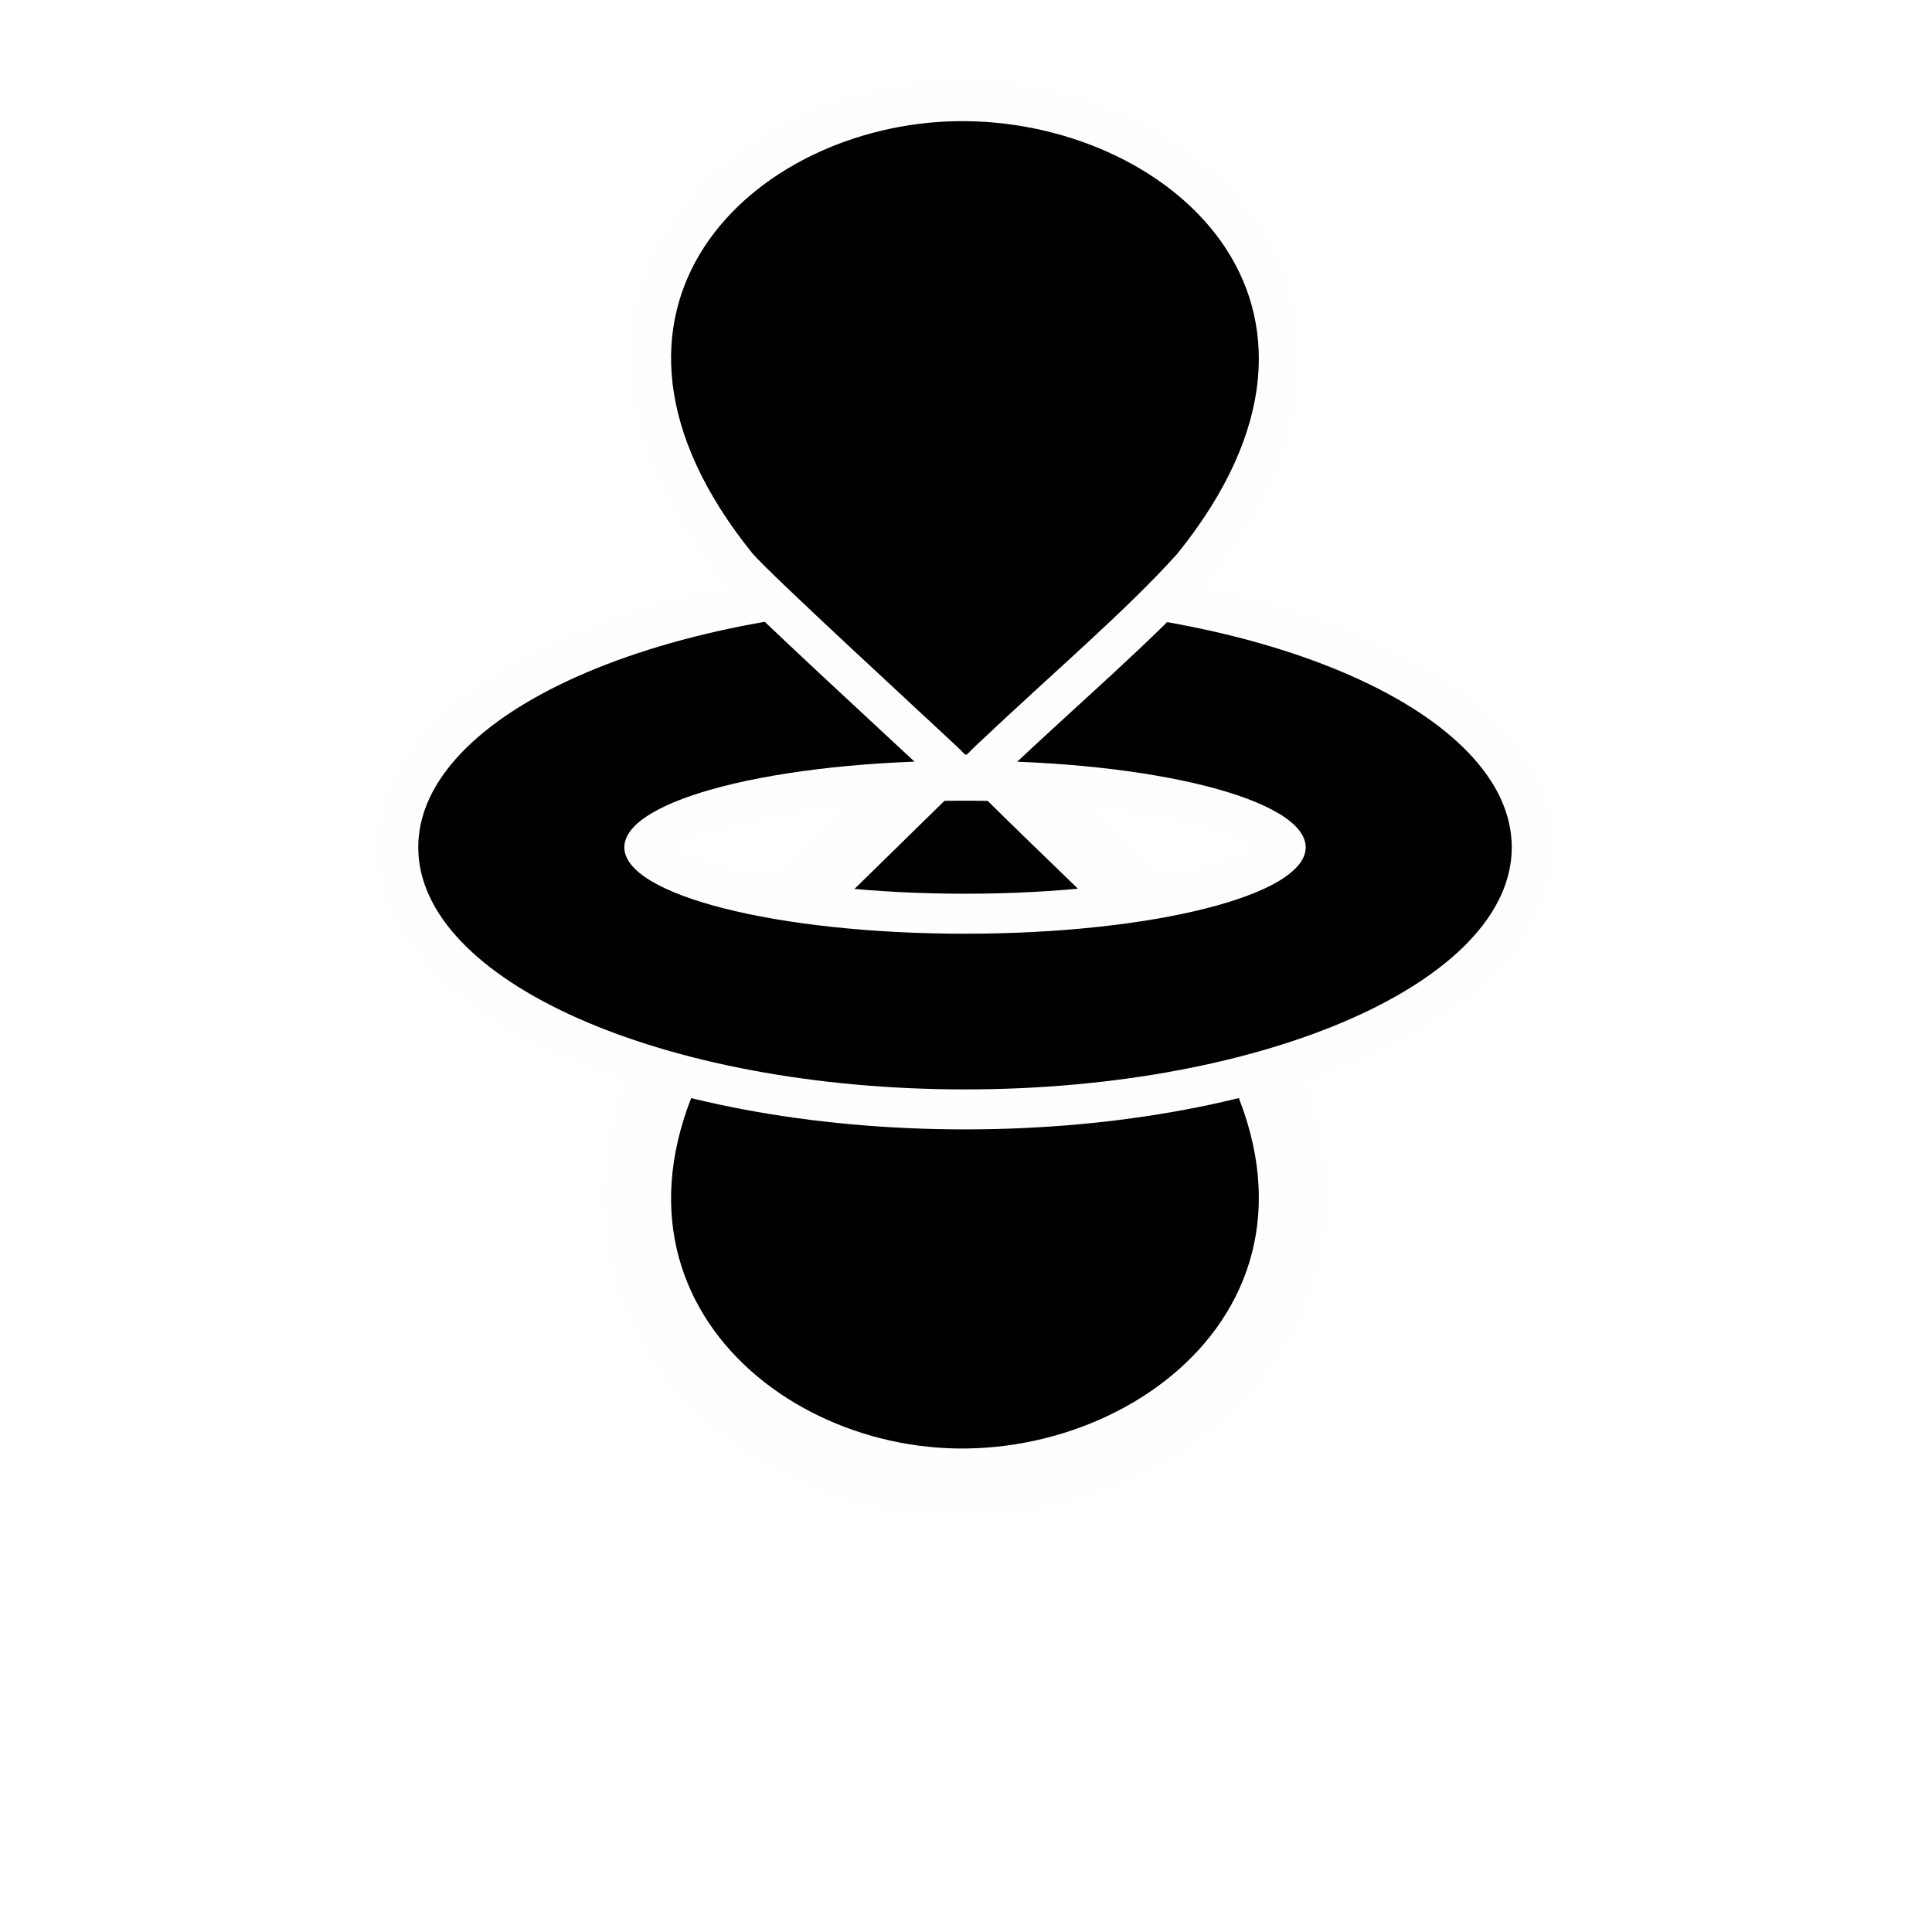
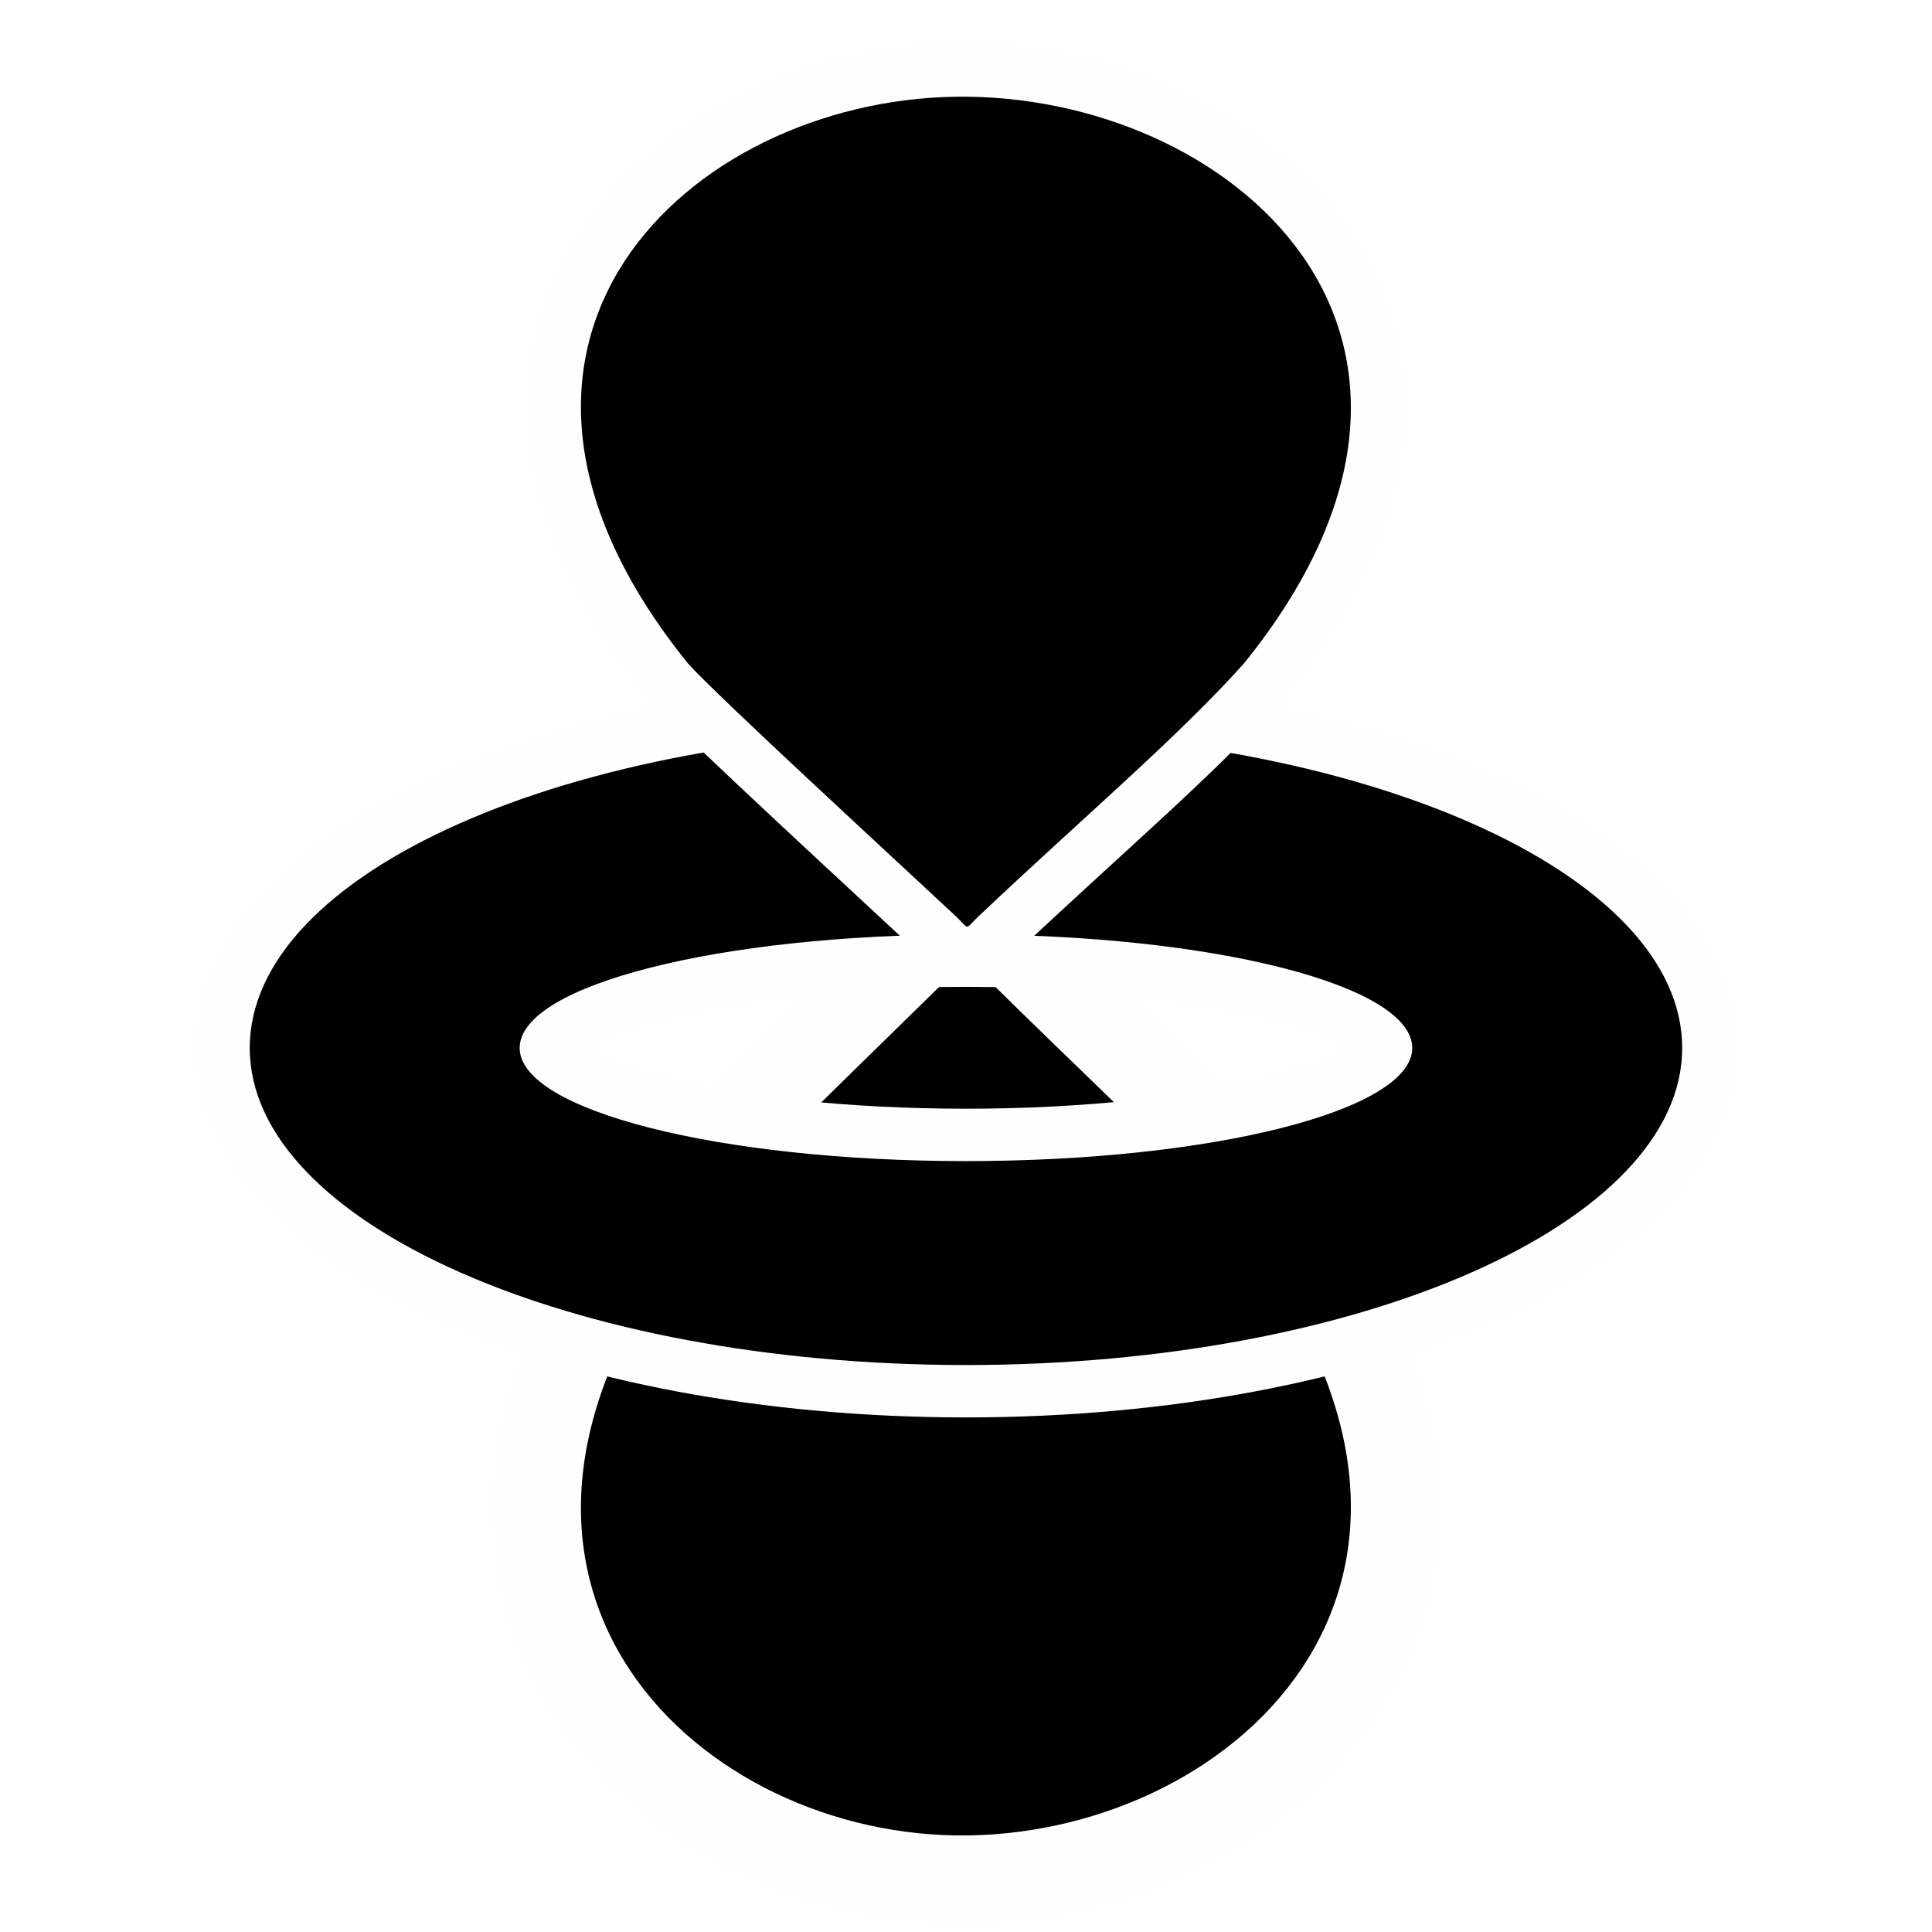
- <svg xmlns="http://www.w3.org/2000/svg" stroke="currentColor" fill="currentColor" width="1000" height="1000" id="svg4152" version="1.1" viewBox="0 0 1000 1000">
+ <svg xmlns="http://www.w3.org/2000/svg" stroke="currentColor" fill="currentColor" width="1000" height="1000" id="svg4152" version="1.1" viewBox="117.8 24.5 763.4 763.4">
  <defs id="defs5498">
    <marker style="overflow:visible" id="marker4233" refX="0.0" refY="0.0" orient="auto">
      <path transform="scale(0.8)" style="fill-rule:evenodd;stroke-width:1pt;stroke-opacity:1;fill-opacity:1" d="M 5.77,0.0 L -2.88,5.0 L -2.88,-5.0 L 5.77,0.0 z " id="path4235" />
    </marker>
    <marker style="overflow:visible" id="marker4755" refX="0.0" refY="0.0" orient="auto">
      <path transform="scale(0.8)" style="fill-rule:evenodd;stroke-width:1pt;stroke-opacity:1;fill-opacity:1" d="M 5.77,0.0 L -2.88,5.0 L -2.88,-5.0 L 5.77,0.0 z " id="path4757" />
    </marker>
    <marker orient="auto" refY="0.0" refX="0.0" id="Arrow1Lend" style="overflow:visible;">
      <path id="path4164" d="M 0.0,0.0 L 5.0,-5.0 L -12.5,0.0 L 5.0,5.0 L 0.0,0.0 z " style="fill-rule:evenodd;stroke-width:1pt;stroke-opacity:1;fill-opacity:1" transform="scale(0.8) rotate(180) translate(12.5,0)" />
    </marker>
    <marker orient="auto" refY="0.0" refX="0.0" id="Arrow2Lend" style="overflow:visible;">
      <path id="path4182" style="fill-rule:evenodd;stroke-width:0.625;stroke-linejoin:round;stroke-opacity:1;fill-opacity:1" d="M 8.719,4.034 L -2.207,0.016 L 8.719,-4.002 C 6.973,-1.63 6.983,1.616 8.719,4.034 z " transform="scale(1.1) rotate(180) translate(1,0)" />
    </marker>
    <pattern y="0" x="0" height="6" width="6" patternUnits="userSpaceOnUse" id="EMFhbasepattern" />
  </defs>
  <path id="path3356" d="m 495.208,408.229 c -19.732,19.592 -94.242,91.618 -105.556,105.144 -102.383,133.565 0.138,234.569 105.418,236.36 108.178,1.795 219.391,-99.069 114.248,-236.36 -26.352,-31.048 -63.885,-64.578 -104.865,-105.558 -5.795,-5.795 -3.174,-5.519 -9.245,0.415 z" style="fill:none;stroke:#fefefe;stroke-width:68.991px;stroke-linecap:round;stroke-linejoin:round;stroke-miterlimit:4;stroke-dasharray:none;stroke-opacity:1" />
  <path id="path3358" d="m 495.208,408.229 c -19.732,19.592 -94.242,91.618 -105.556,105.144 -102.383,133.565 0.138,234.569 105.418,236.36 108.178,1.795 219.391,-99.069 114.248,-236.36 -26.352,-31.048 -63.885,-64.578 -104.865,-105.558 -5.795,-5.795 -3.174,-5.519 -9.245,0.415 z" style="fill-opacity:1;fill-rule:nonzero;stroke:none" />
  <path id="path3360" d="m 499.486,313.16 c 156.197,0 283.001,56.158 283.001,125.426 0,69.126 -126.804,125.286 -283.001,125.286 -156.333,0 -283.001,-56.16 -283.001,-125.286 0,-69.268 126.667,-125.426 283.001,-125.426 z m 0,80.581 c 97.415,0 176.341,20.007 176.341,44.845 0,24.696 -78.926,44.704 -176.341,44.704 -97.415,0 -176.341,-20.008 -176.341,-44.704 0,-24.838 78.925,-44.845 176.341,-44.845 z" style="fill:none;stroke:#fefefe;stroke-width:41.395px;stroke-linecap:round;stroke-linejoin:round;stroke-miterlimit:4;stroke-dasharray:none;stroke-opacity:1" />
  <path id="path3362" d="m 499.486,313.16 c 156.197,0 283.001,56.158 283.001,125.426 0,69.126 -126.804,125.286 -283.001,125.286 -156.333,0 -283.001,-56.16 -283.001,-125.286 0,-69.268 126.667,-125.426 283.001,-125.426 z m 0,80.581 c 97.415,0 176.341,20.007 176.341,44.845 0,24.696 -78.926,44.704 -176.341,44.704 -97.415,0 -176.341,-20.008 -176.341,-44.704 0,-24.838 78.925,-44.845 176.341,-44.845 z" style="fill-opacity:1;fill-rule:evenodd;stroke:none" />
  <path id="path3364" d="M 495.208,386.29 C 475.477,367.801 400.966,299.362 389.652,286.667 287.27,160 389.79,64.517 495.07,62.723 603.248,60.929 714.461,156.551 609.318,286.667 c -26.352,29.39 -63.885,61.126 -104.865,99.899 -5.795,5.519 -3.174,5.381 -9.245,-0.276 z" style="fill:none;stroke:#fefefe;stroke-width:41.395px;stroke-linecap:round;stroke-linejoin:round;stroke-miterlimit:4;stroke-dasharray:none;stroke-opacity:1" />
  <path id="path3366" d="M 495.208,386.29 C 475.477,367.801 400.966,299.362 389.652,286.667 287.27,160 389.79,64.517 495.07,62.723 603.248,60.929 714.461,156.551 609.318,286.667 c -26.352,29.39 -63.885,61.126 -104.865,99.899 -5.795,5.519 -3.174,5.381 -9.245,-0.276 z" style="fill-opacity:1;fill-rule:nonzero;stroke:none" />
</svg>
